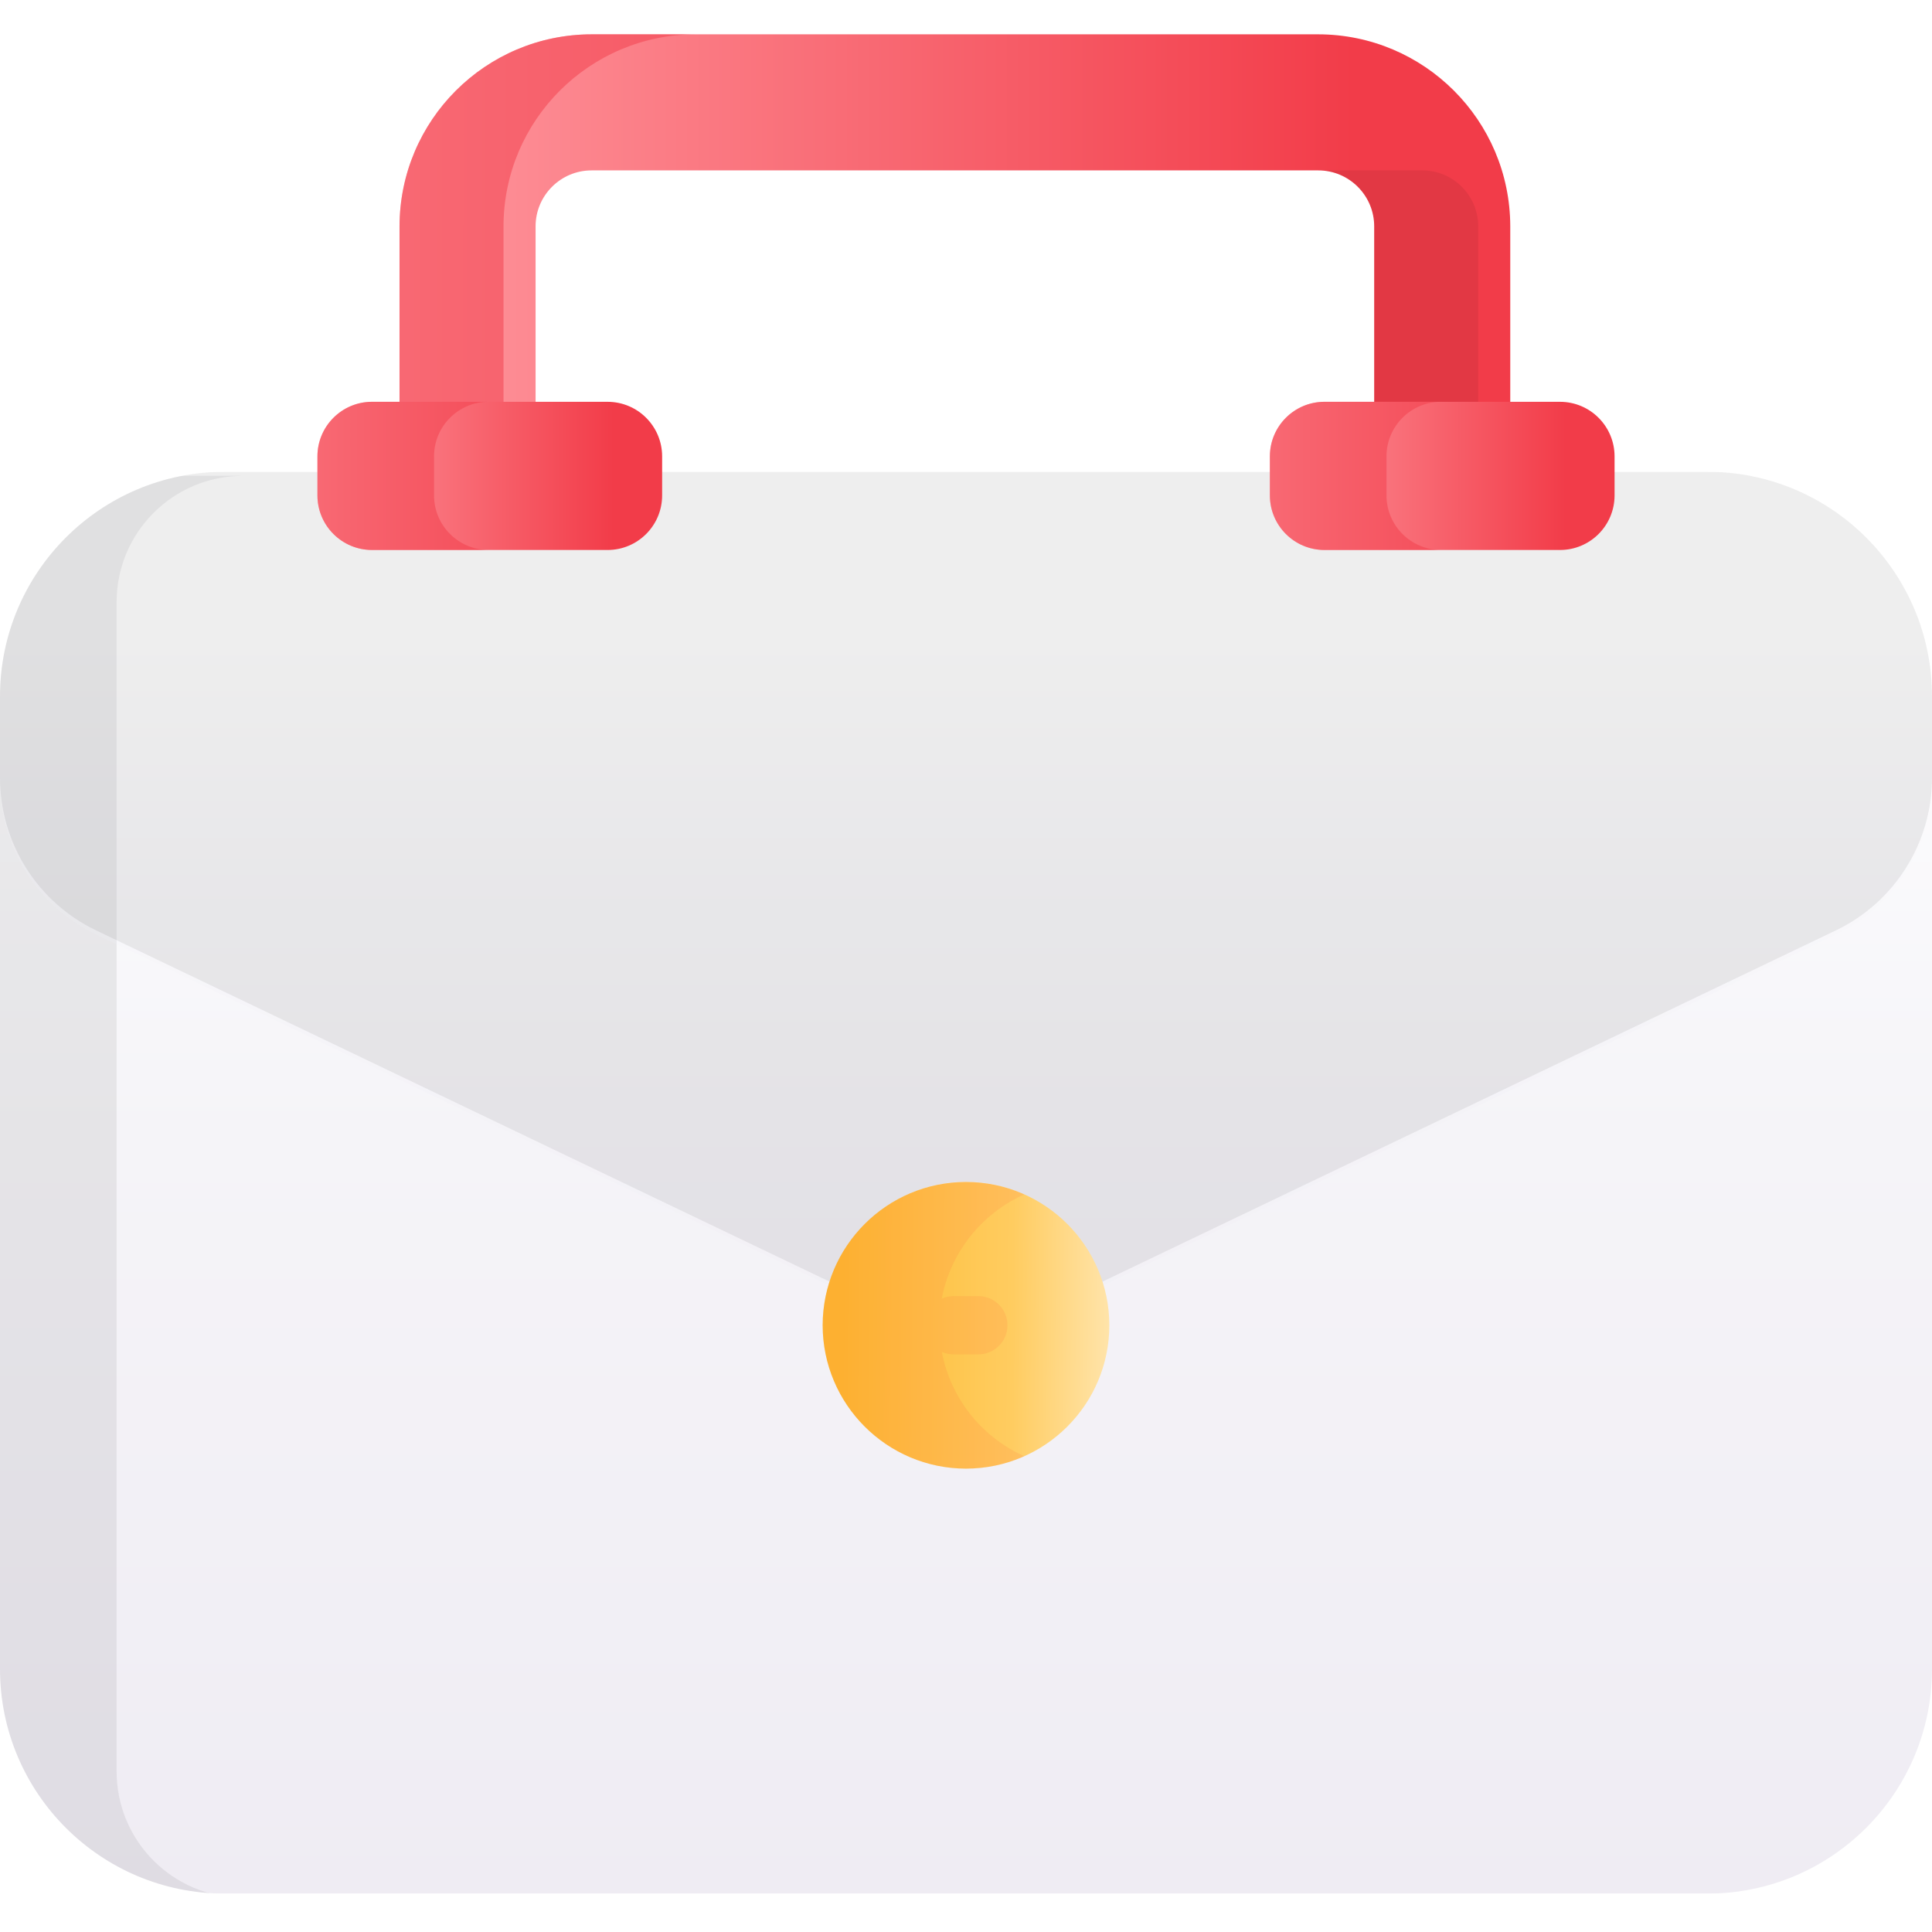
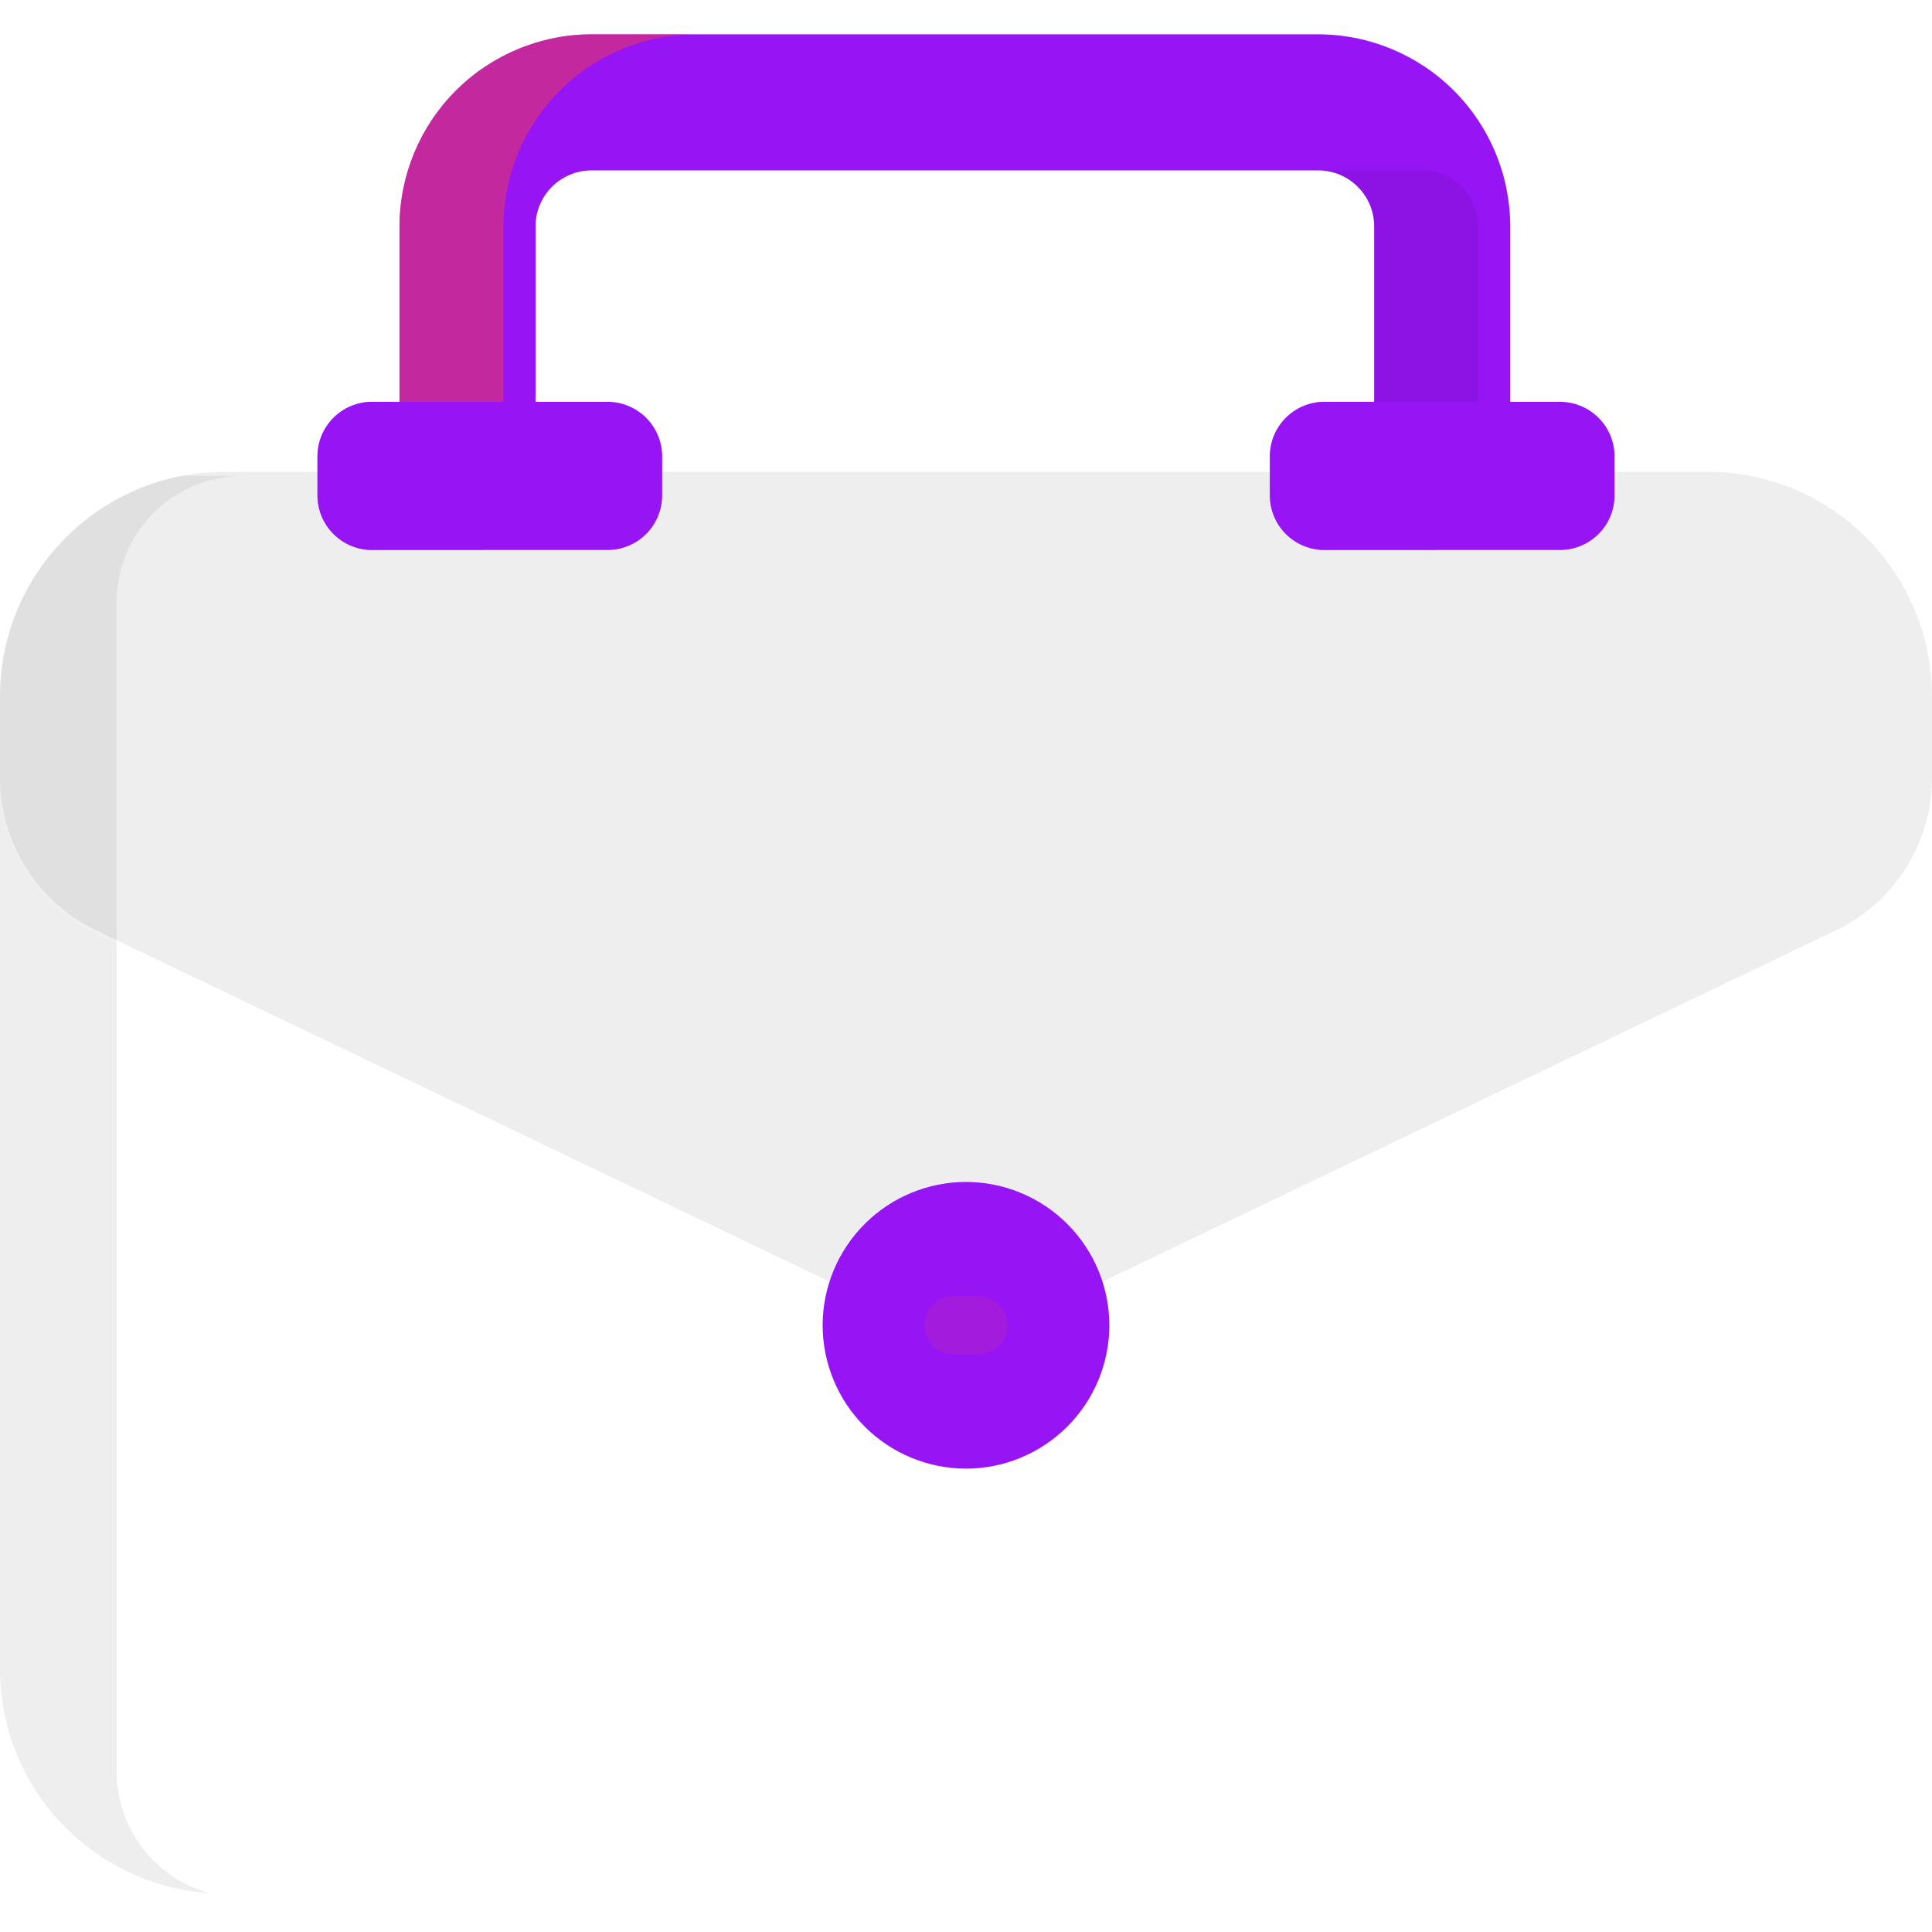
- <svg xmlns="http://www.w3.org/2000/svg" xmlns:xlink="http://www.w3.org/1999/xlink" width="86" height="86" fill="none">
-   <mask id="A" mask-type="alpha" maskUnits="userSpaceOnUse" x="0" y="21" width="86" height="64">
-     <path d="M0 31.001c0-5.523 4.477-10 10-10h66c5.523 0 10 4.477 10 10v43.29c0 5.523-4.477 10-10 10H10c-5.523 0-10-4.477-10-10v-43.29z" fill="url(#B)" />
+ <svg xmlns="http://www.w3.org/2000/svg" width="86" height="86" viewBox="0 0 86 86" fill="none">
+   <mask id="mask0_116_462" style="mask-type:alpha" maskUnits="userSpaceOnUse" x="0" y="21" width="86" height="64">
+     <path d="M0 31.001C0 25.478 4.477 21.001 10 21.001H76C81.523 21.001 86 25.478 86 31.001V74.291C86 79.814 81.523 84.291 76 84.291H10C4.477 84.291 0 79.814 0 74.291V31.001Z" fill="url(#paint0_linear_116_462)" />
  </mask>
-   <g mask="url(#A)">
-     <path d="M0 29.001a8 8 0 0 1 8-8h70a8 8 0 0 1 8 8v47.29a8 8 0 0 1-8 8H8a8 8 0 0 1-8-8v-47.29z" fill="url(#B)" />
-     <path opacity=".07" d="M5.191 78.869V26.785a5.62 5.62 0 0 1 5.602-5.602H5.602A5.62 5.62 0 0 0 0 26.785v52.085a5.62 5.62 0 0 0 5.602 5.602h5.191a5.62 5.62 0 0 1-5.602-5.602z" fill="#000" />
-     <path d="M80.398 21.183H5.602A5.62 5.62 0 0 0 0 26.785v8.017c0 2.9 1.665 5.543 4.28 6.795l32.752 15.685a6.21 6.21 0 0 1 11.936 0L81.72 41.597c2.615-1.253 4.28-3.895 4.28-6.795v-8.017a5.62 5.62 0 0 0-5.602-5.602z" fill="url(#C)" />
-     <path opacity=".07" d="M80.398 21.001H5.602A5.62 5.62 0 0 0 0 26.603v8.017c0 2.9 1.665 5.543 4.28 6.795L37.032 57.1a6.21 6.21 0 0 1 11.936 0L81.72 41.415C84.335 40.162 86 37.52 86 34.62v-8.017a5.62 5.62 0 0 0-5.602-5.602z" fill="#000" />
-     <path opacity=".07" d="M4.28 41.596l.911.437V26.785a5.62 5.62 0 0 1 5.602-5.602H5.602A5.62 5.62 0 0 0 0 26.785v8.017c0 2.9 1.665 5.543 4.28 6.795z" fill="#1f1b2d" />
+   <g mask="url(#mask0_116_462)">
+     <path d="M0 29.001C0 26.879 0.843 24.844 2.343 23.344C3.843 21.844 5.878 21.001 8 21.001H78C80.122 21.001 82.157 21.844 83.657 23.344C85.157 24.844 86 26.879 86 29.001V76.291C86 78.413 85.157 80.448 83.657 81.948C82.157 83.448 80.122 84.291 78 84.291H8C5.878 84.291 3.843 83.448 2.343 81.948C0.843 80.448 0 78.413 0 76.291V29.001Z" fill="url(#paint1_linear_116_462)" />
+     <path opacity="0.07" d="M5.191 78.869V26.785C5.196 25.301 5.787 23.879 6.837 22.829C7.887 21.78 9.309 21.188 10.793 21.183H5.602C4.118 21.188 2.696 21.78 1.646 22.829C0.596 23.879 0.005 25.301 0 26.785L0 78.87C0.005 80.354 0.596 81.776 1.646 82.826C2.696 83.876 4.118 84.467 5.602 84.472H10.793C9.309 84.467 7.887 83.876 6.837 82.826C5.787 81.776 5.196 80.353 5.191 78.869Z" fill="black" />
+     <path d="M80.398 21.183H5.602C4.118 21.188 2.696 21.78 1.646 22.829C0.596 23.879 0.005 25.301 0 26.785L0 34.802C0 37.702 1.665 40.345 4.28 41.597L37.032 57.282C37.404 55.987 38.188 54.848 39.265 54.038C40.341 53.227 41.652 52.789 43 52.789C44.348 52.789 45.659 53.227 46.735 54.038C47.812 54.848 48.596 55.987 48.968 57.282L81.72 41.597C84.335 40.344 86 37.702 86 34.802V26.785C85.995 25.301 85.403 23.879 84.354 22.829C83.304 21.78 81.882 21.188 80.398 21.183Z" fill="url(#paint2_linear_116_462)" />
+     <path opacity="0.07" d="M80.398 21.001H5.602C4.118 21.006 2.696 21.598 1.646 22.647C0.596 23.697 0.005 25.119 0 26.603L0 34.62C0 37.52 1.665 40.163 4.28 41.415L37.032 57.1C37.404 55.805 38.188 54.666 39.265 53.856C40.341 53.045 41.652 52.607 43 52.607C44.348 52.607 45.659 53.045 46.735 53.856C47.812 54.666 48.596 55.805 48.968 57.1L81.72 41.415C84.335 40.162 86 37.52 86 34.62V26.603C85.995 25.119 85.403 23.697 84.354 22.647C83.304 21.598 81.882 21.006 80.398 21.001Z" fill="black" />
+     <path opacity="0.07" d="M4.28 41.596L5.191 42.033V26.785C5.196 25.301 5.787 23.879 6.837 22.829C7.887 21.78 9.309 21.188 10.793 21.183H5.602C4.118 21.188 2.696 21.78 1.646 22.829C0.596 23.879 0.005 25.301 0 26.785L0 34.802C0 37.702 1.665 40.344 4.28 41.596Z" fill="#1F1B2D" />
  </g>
-   <path d="M58.68 1.528H26.331a8.56 8.56 0 0 0-8.547 8.547v8.331h6.057v-8.331c0-1.373 1.117-2.49 2.49-2.49H58.68c1.373 0 2.49 1.117 2.49 2.49v8.331h6.057v-8.331a8.56 8.56 0 0 0-8.547-8.547z" fill="url(#D)" />
-   <path opacity=".5" d="M30.96 1.528h-4.629a8.56 8.56 0 0 0-8.547 8.547v8.331h4.629v-8.331a8.56 8.56 0 0 1 8.547-8.547z" fill="#f23c49" />
-   <path opacity=".07" d="M63.31 7.584h-4.629c1.373 0 2.49 1.117 2.49 2.49v8.331H65.8v-8.331c0-1.373-1.117-2.49-2.49-2.49z" fill="#000" />
-   <path d="M43 52.612a6.39 6.39 0 0 0-6.381 6.381A6.39 6.39 0 0 0 43 65.374a6.39 6.39 0 0 0 6.381-6.381A6.39 6.39 0 0 0 43 52.612z" fill="url(#E)" />
-   <g opacity=".12" fill="#fd5631">
-     <path d="M41.811 58.993c0-2.594 1.557-4.83 3.785-5.827-.794-.355-1.672-.554-2.596-.554a6.39 6.39 0 0 0-6.381 6.381A6.39 6.39 0 0 0 43 65.374c.924 0 1.802-.199 2.596-.554a6.39 6.39 0 0 1-3.785-5.827z" />
-     <path d="M43.549 60.289h-1.097a1.3 1.3 0 0 1-1.298-1.298 1.3 1.3 0 0 1 1.298-1.298h1.097a1.3 1.3 0 0 1 1.298 1.298 1.3 1.3 0 0 1-1.298 1.298z" />
+   <path d="M58.679 1.528H26.33C24.064 1.531 21.892 2.433 20.29 4.035C18.688 5.637 17.787 7.809 17.783 10.075V18.406H23.84V10.075C23.84 8.702 24.957 7.585 26.33 7.585H58.679C60.052 7.585 61.169 8.702 61.169 10.075V18.406H67.226V10.075C67.223 7.809 66.321 5.637 64.719 4.035C63.117 2.433 60.945 1.531 58.679 1.528Z" fill="url(#paint3_linear_116_462)" />
+   <path opacity="0.5" d="M30.959 1.528H26.33C24.064 1.531 21.892 2.433 20.29 4.035C18.688 5.637 17.787 7.809 17.783 10.075V18.406H22.412V10.075C22.416 7.809 23.317 5.637 24.919 4.035C26.521 2.433 28.694 1.531 30.959 1.528Z" fill="#F23C49" />
+   <path opacity="0.07" d="M63.311 7.584H58.682C60.055 7.584 61.172 8.701 61.172 10.074V18.405H65.801V10.074C65.801 8.701 64.684 7.584 63.311 7.584Z" fill="black" />
+   <path d="M43 52.612C41.309 52.614 39.687 53.287 38.491 54.483C37.295 55.68 36.621 57.301 36.619 58.993C36.621 60.684 37.295 62.306 38.491 63.502C39.687 64.698 41.309 65.371 43 65.374C44.692 65.371 46.313 64.698 47.51 63.502C48.706 62.306 49.379 60.684 49.381 58.993C49.379 57.301 48.706 55.68 47.51 54.483C46.313 53.287 44.692 52.614 43 52.612Z" fill="url(#paint4_linear_116_462)" />
+   <g opacity="0.12">
+     <path d="M41.811 58.993C41.811 56.399 43.368 54.163 45.596 53.166C44.802 52.811 43.924 52.612 43 52.612C41.309 52.614 39.687 53.287 38.491 54.483C37.295 55.68 36.621 57.301 36.619 58.993C36.621 60.684 37.295 62.306 38.491 63.502C39.687 64.698 41.309 65.371 43 65.374C43.924 65.374 44.802 65.175 45.596 64.82C44.47 64.317 43.514 63.5 42.842 62.466C42.171 61.432 41.813 60.226 41.811 58.993Z" fill="#9714F4" />
+     <path d="M43.549 60.289H42.452C42.108 60.288 41.778 60.151 41.535 59.908C41.292 59.665 41.155 59.335 41.154 58.991C41.155 58.647 41.292 58.317 41.535 58.074C41.778 57.83 42.108 57.693 42.452 57.693H43.549C43.893 57.693 44.223 57.83 44.467 58.074C44.71 58.317 44.847 58.647 44.847 58.991C44.847 59.335 44.71 59.665 44.467 59.908C44.223 60.151 43.893 60.288 43.549 60.289Z" fill="#FD5631" />
  </g>
-   <path d="M27.051 17.886H16.553a2.43 2.43 0 0 0-2.423 2.423v1.75a2.43 2.43 0 0 0 2.423 2.423h10.498a2.43 2.43 0 0 0 2.423-2.423v-1.75a2.43 2.43 0 0 0-2.423-2.423z" fill="url(#F)" />
-   <path d="M69.447 17.886H58.949a2.43 2.43 0 0 0-2.423 2.423v1.75a2.43 2.43 0 0 0 2.423 2.423h10.498a2.43 2.43 0 0 0 2.423-2.423v-1.75a2.43 2.43 0 0 0-2.423-2.423z" fill="url(#G)" />
-   <g fill="#f23c49">
-     <use xlink:href="#H" opacity=".5" />
-     <use xlink:href="#H" x="42.397" opacity=".5" />
-   </g>
+   <path d="M27.052 17.886H16.554C15.912 17.888 15.297 18.144 14.843 18.598C14.389 19.052 14.133 19.667 14.131 20.309V22.059C14.133 22.701 14.389 23.317 14.843 23.77C15.297 24.224 15.912 24.48 16.554 24.482H27.052C27.694 24.48 28.309 24.224 28.763 23.77C29.217 23.317 29.473 22.701 29.475 22.059V20.309C29.473 19.667 29.217 19.052 28.763 18.598C28.309 18.144 27.694 17.888 27.052 17.886Z" fill="url(#paint5_linear_116_462)" />
+   <path d="M69.446 17.886H58.948C58.306 17.888 57.691 18.144 57.237 18.598C56.783 19.052 56.527 19.667 56.525 20.309V22.059C56.527 22.701 56.783 23.317 57.237 23.77C57.691 24.224 58.306 24.48 58.948 24.482H69.446C70.088 24.48 70.704 24.224 71.158 23.77C71.612 23.317 71.868 22.701 71.869 22.059V20.309C71.868 19.667 71.612 19.052 71.158 18.598C70.704 18.144 70.088 17.888 69.446 17.886Z" fill="url(#paint6_linear_116_462)" />
+   <path opacity="0.5" d="M19.322 22.058V20.308C19.324 19.666 19.58 19.05 20.034 18.596C20.488 18.142 21.103 17.887 21.745 17.885H16.554C15.912 17.887 15.297 18.142 14.843 18.596C14.389 19.05 14.133 19.666 14.131 20.308V22.058C14.133 22.7 14.389 23.315 14.843 23.769C15.297 24.223 15.912 24.479 16.554 24.481H21.745C21.103 24.479 20.488 24.223 20.034 23.769C19.58 23.315 19.324 22.7 19.322 22.058V22.058Z" fill="#9714F4" />
+   <path opacity="0.5" d="M61.718 22.058V20.308C61.72 19.666 61.976 19.05 62.43 18.596C62.884 18.142 63.499 17.887 64.141 17.885H58.95C58.308 17.887 57.693 18.142 57.239 18.596C56.785 19.05 56.529 19.666 56.527 20.308V22.058C56.529 22.7 56.785 23.315 57.239 23.769C57.693 24.223 58.308 24.479 58.95 24.481H64.141C63.499 24.479 62.884 24.223 62.43 23.769C61.976 23.315 61.72 22.7 61.718 22.058V22.058Z" fill="#9714F4" />
  <defs>
-     <linearGradient id="B" x1="43" y1="26.156" x2="43" y2="84.744" xlink:href="#I">
-       <stop stop-color="#fff" />
-       <stop offset=".416" stop-color="#f5f4f8" />
-       <stop offset="1" stop-color="#efecf3" />
+     <linearGradient id="paint0_linear_116_462" x1="3698" y1="1676.41" x2="3698" y2="5384.45" gradientUnits="userSpaceOnUse">
+       <stop stop-color="white" />
+       <stop offset="0.416" stop-color="#F5F4F8" />
+       <stop offset="1" stop-color="#EFECF3" />
    </linearGradient>
-     <linearGradient id="C" x1="42.998" y1="28.319" x2="42.998" y2="71.561" xlink:href="#I">
-       <stop stop-color="#fff" />
-       <stop offset=".416" stop-color="#f5f4f8" />
-       <stop offset="1" stop-color="#efecf3" />
+     <linearGradient id="paint1_linear_116_462" x1="3698" y1="1676.41" x2="3698" y2="5384.45" gradientUnits="userSpaceOnUse">
+       <stop stop-color="white" />
+       <stop offset="0.416" stop-color="#F5F4F8" />
+       <stop offset="1" stop-color="#EFECF3" />
    </linearGradient>
-     <linearGradient id="D" x1="15.644" y1="9.967" x2="60.251" y2="9.967" xlink:href="#I">
-       <stop stop-color="#ff9aa1" />
-       <stop offset="1" stop-color="#f23c49" />
+     <linearGradient id="paint2_linear_116_462" x1="3697.83" y1="1043.47" x2="3697.83" y2="2604.46" gradientUnits="userSpaceOnUse">
+       <stop stop-color="white" />
+       <stop offset="0.416" stop-color="#F5F4F8" />
+       <stop offset="1" stop-color="#EFECF3" />
    </linearGradient>
-     <linearGradient id="E" x1="37.514" y1="58.993" x2="52.137" y2="59.125" xlink:href="#I">
-       <stop stop-color="#fdbc31" />
-       <stop offset=".517" stop-color="#ffcc60" />
-       <stop offset="1" stop-color="#fff3d9" />
+     <linearGradient id="paint3_linear_116_462" x1="791.269" y1="169.751" x2="2996.77" y2="169.751" gradientUnits="userSpaceOnUse">
+       <stop stop-color="#9714F4" />
+       <stop offset="1" stop-color="#A237EE" />
    </linearGradient>
-     <linearGradient id="F" x1="13.466" y1="21.184" x2="27.309" y2="21.184" xlink:href="#I">
-       <stop stop-color="#ff9aa1" />
-       <stop offset="1" stop-color="#f23c49" />
+     <linearGradient id="paint4_linear_116_462" x1="515.373" y1="805.481" x2="701.992" y2="807.165" gradientUnits="userSpaceOnUse">
+       <stop stop-color="#9714F4" />
+       <stop offset="0.517" stop-color="#A237EE" />
+       <stop offset="1" stop-color="#FFFDF9" />
    </linearGradient>
-     <linearGradient id="G" x1="55.862" y1="21.184" x2="69.705" y2="21.184" xlink:href="#I">
-       <stop stop-color="#ff9aa1" />
-       <stop offset="1" stop-color="#f23c49" />
+     <linearGradient id="paint5_linear_116_462" x1="220.753" y1="157.616" x2="433.16" y2="157.616" gradientUnits="userSpaceOnUse">
+       <stop stop-color="#9714F4" />
+       <stop offset="1" stop-color="#A237EE" />
    </linearGradient>
-     <path id="H" d="M19.321 22.058v-1.75a2.43 2.43 0 0 1 2.423-2.423h-5.191a2.43 2.43 0 0 0-2.423 2.423v1.75a2.43 2.43 0 0 0 2.423 2.423h5.191a2.43 2.43 0 0 1-2.423-2.423z" />
-     <linearGradient id="I" gradientUnits="userSpaceOnUse" />
+     <linearGradient id="paint6_linear_116_462" x1="913.672" y1="157.616" x2="1126.08" y2="157.616" gradientUnits="userSpaceOnUse">
+       <stop stop-color="#9714F4" />
+       <stop offset="1" stop-color="#A237EE" />
+     </linearGradient>
  </defs>
</svg>
